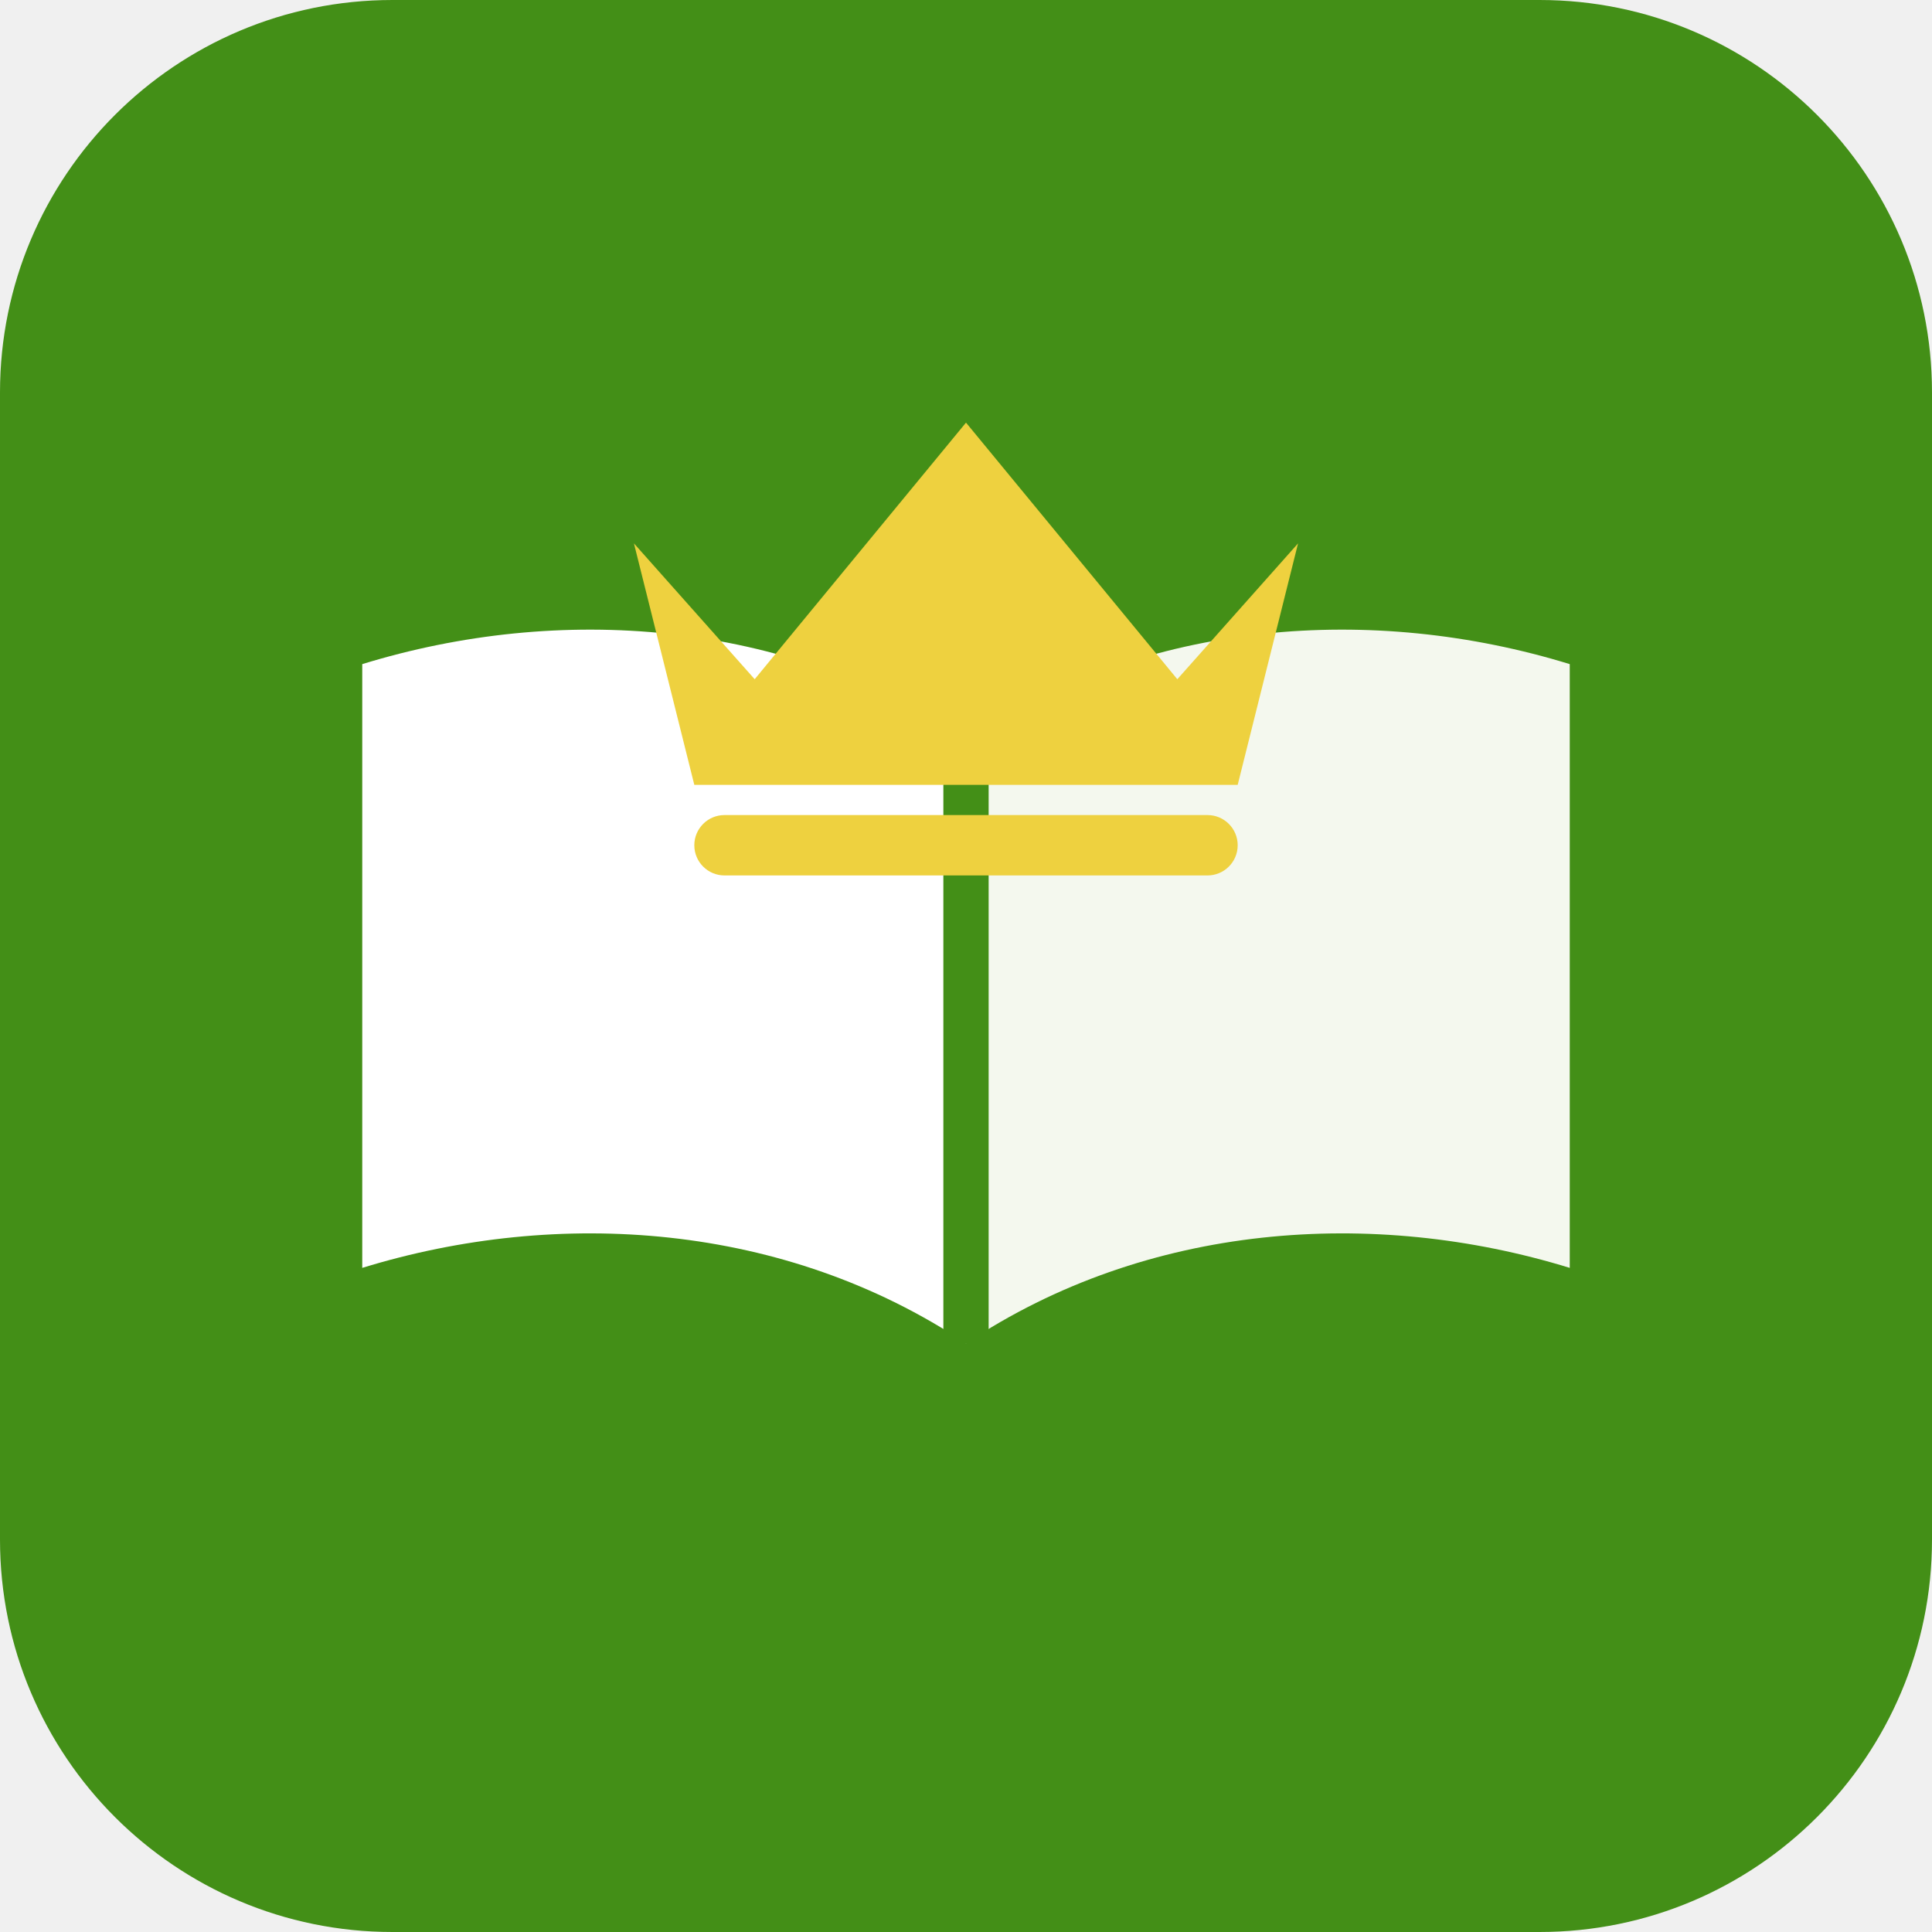
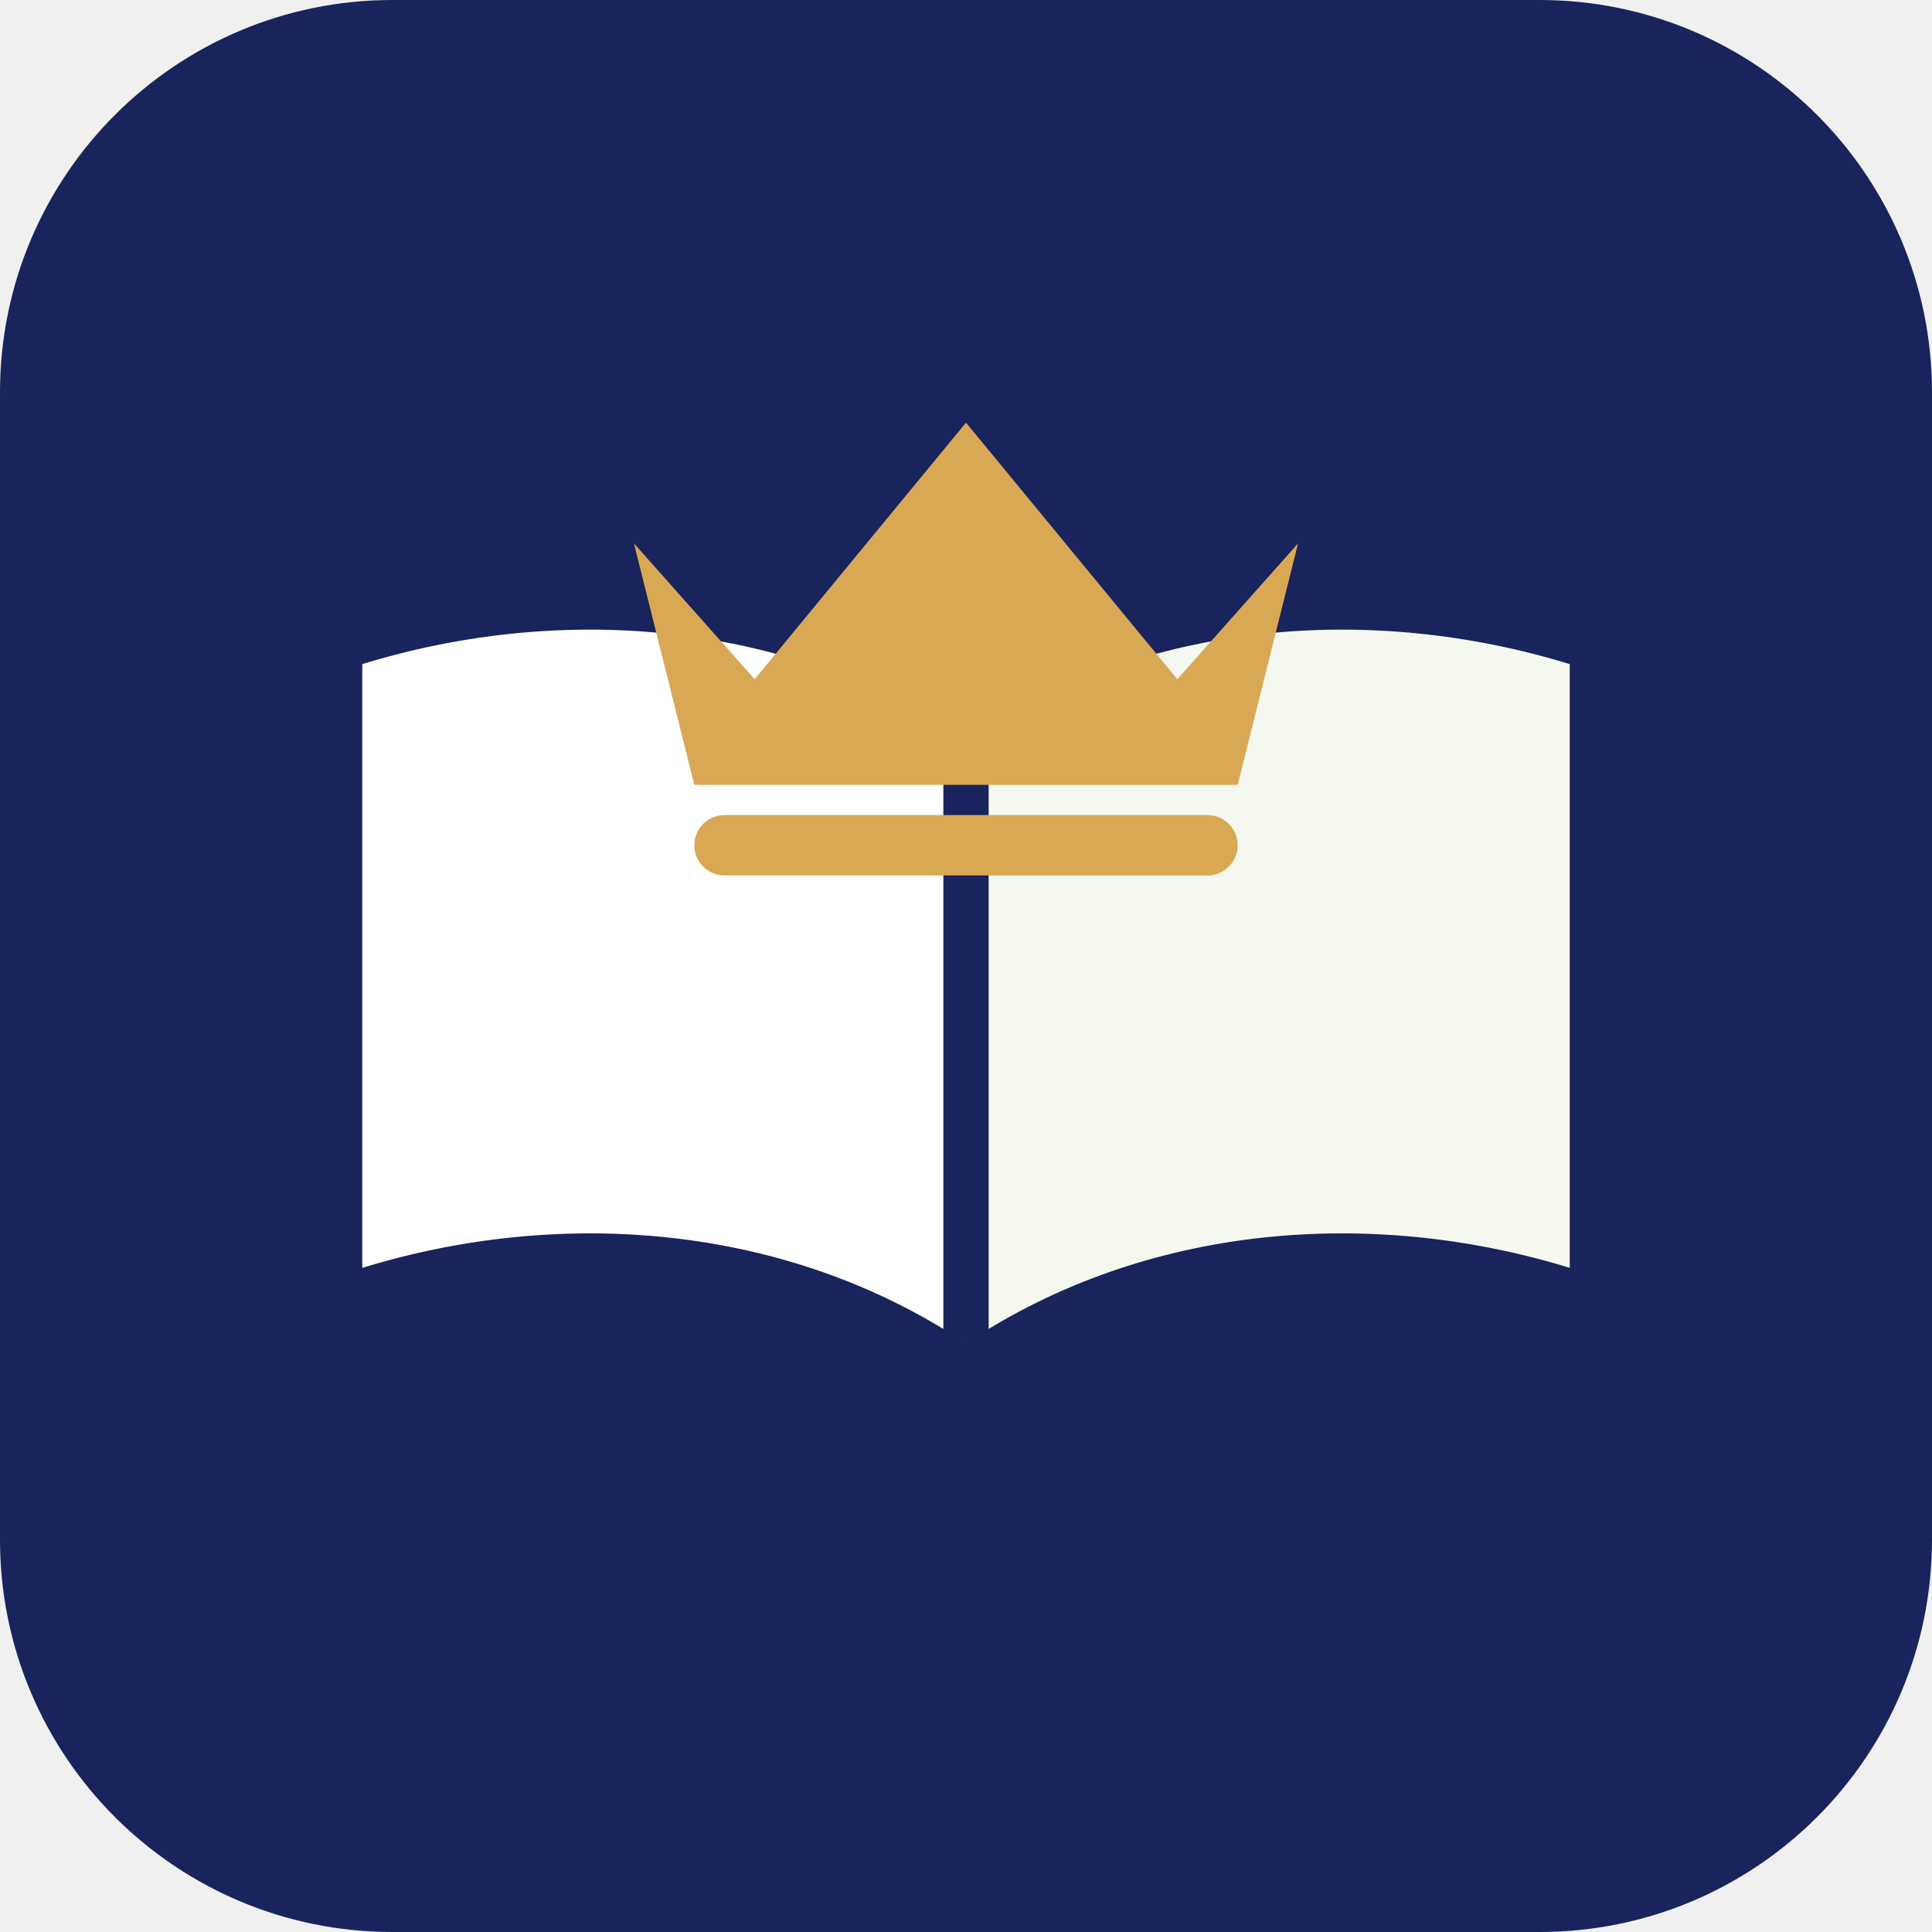
<svg xmlns="http://www.w3.org/2000/svg" viewBox="0 0 128 128" role="img" aria-labelledby="t">
-   <rect width="128" height="128" rx="26" fill="#438F17" />
+   <rect width="128" height="128" rx="26" fill="#19235C" />
  <path d="M24 84V44c13-4 28-3 40 5v40c-12-8-27-9-40-5z" fill="#fff" />
  <path d="M104 84V44c-13-4-28-3-40 5v40c12-8 27-9 40-5z" fill="#F4F8EE" />
-   <path d="M64 49v40" stroke="#438F17" stroke-width="3" />
-   <path d="M42 36l8 9 14-17 14 17 8-9-4 16H46z" fill="#EED13F" />
-   <rect x="46" y="54" width="36" height="4" rx="2" fill="#EED13F" />
+   <path d="M64 49v40" stroke="#19235C" stroke-width="3" />
+   <path d="M42 36l8 9 14-17 14 17 8-9-4 16H46z" fill="#D9A854" />
+   <rect x="46" y="54" width="36" height="4" rx="2" fill="#D9A854" />
</svg>
